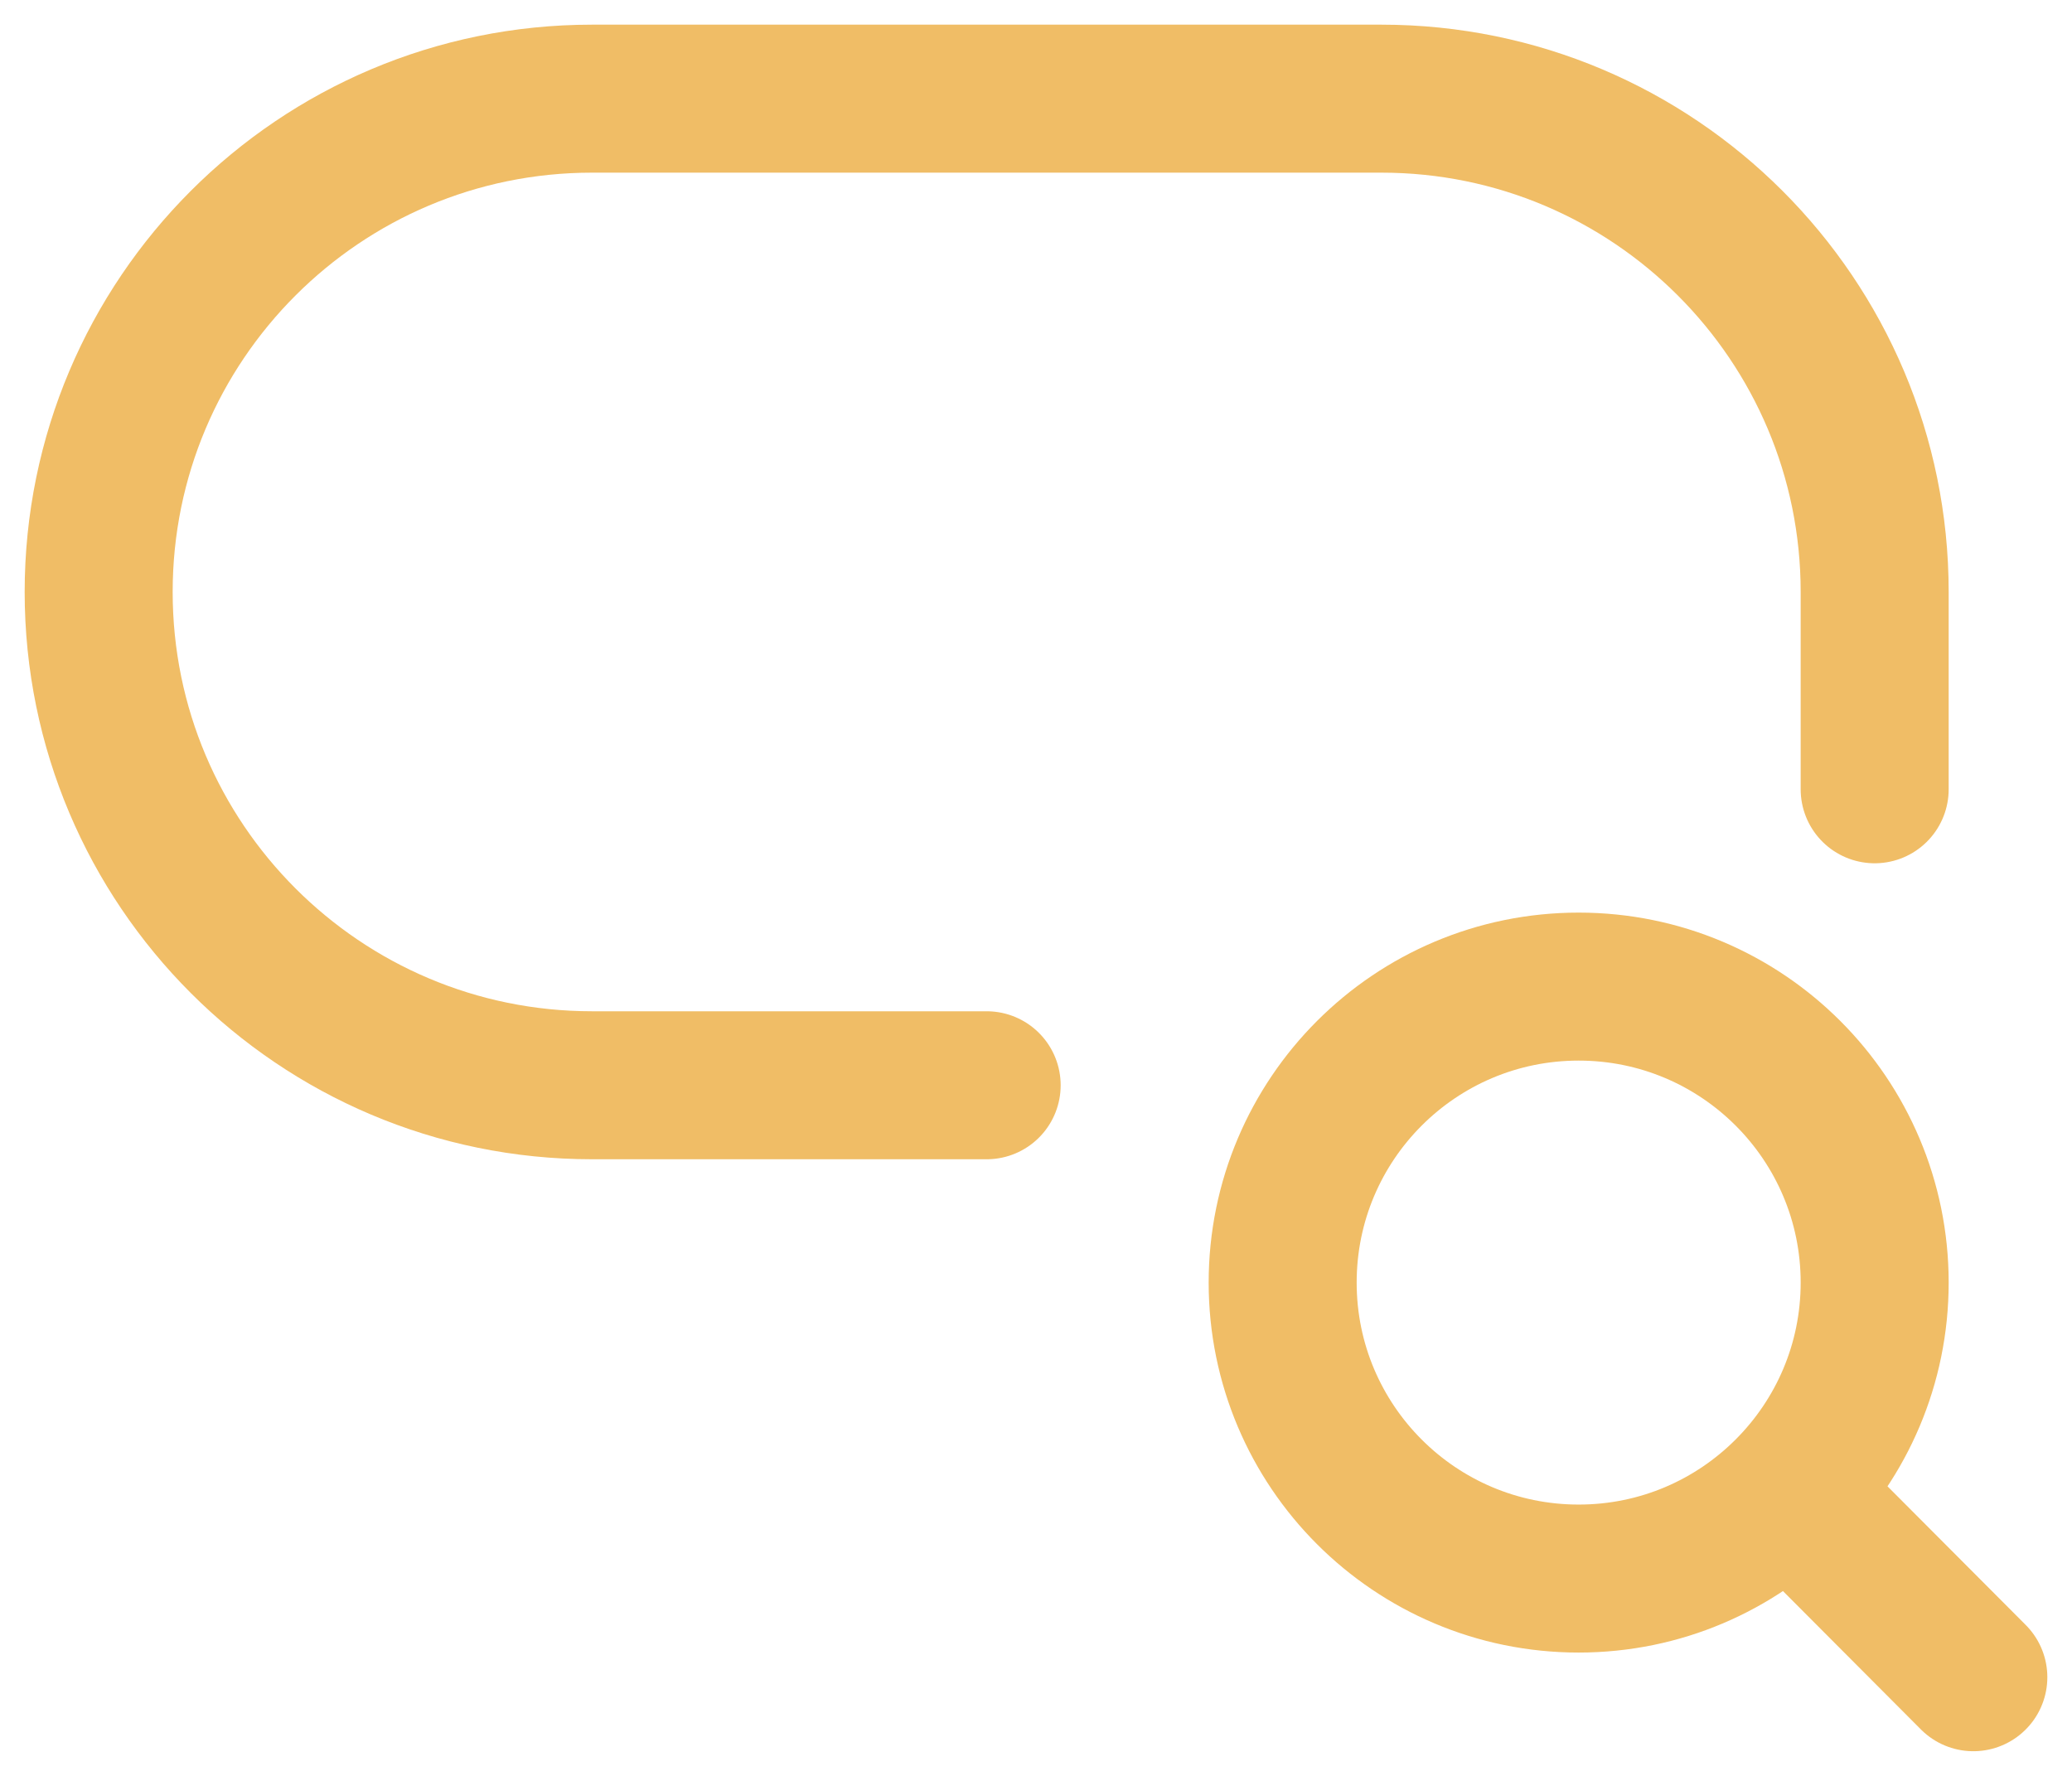
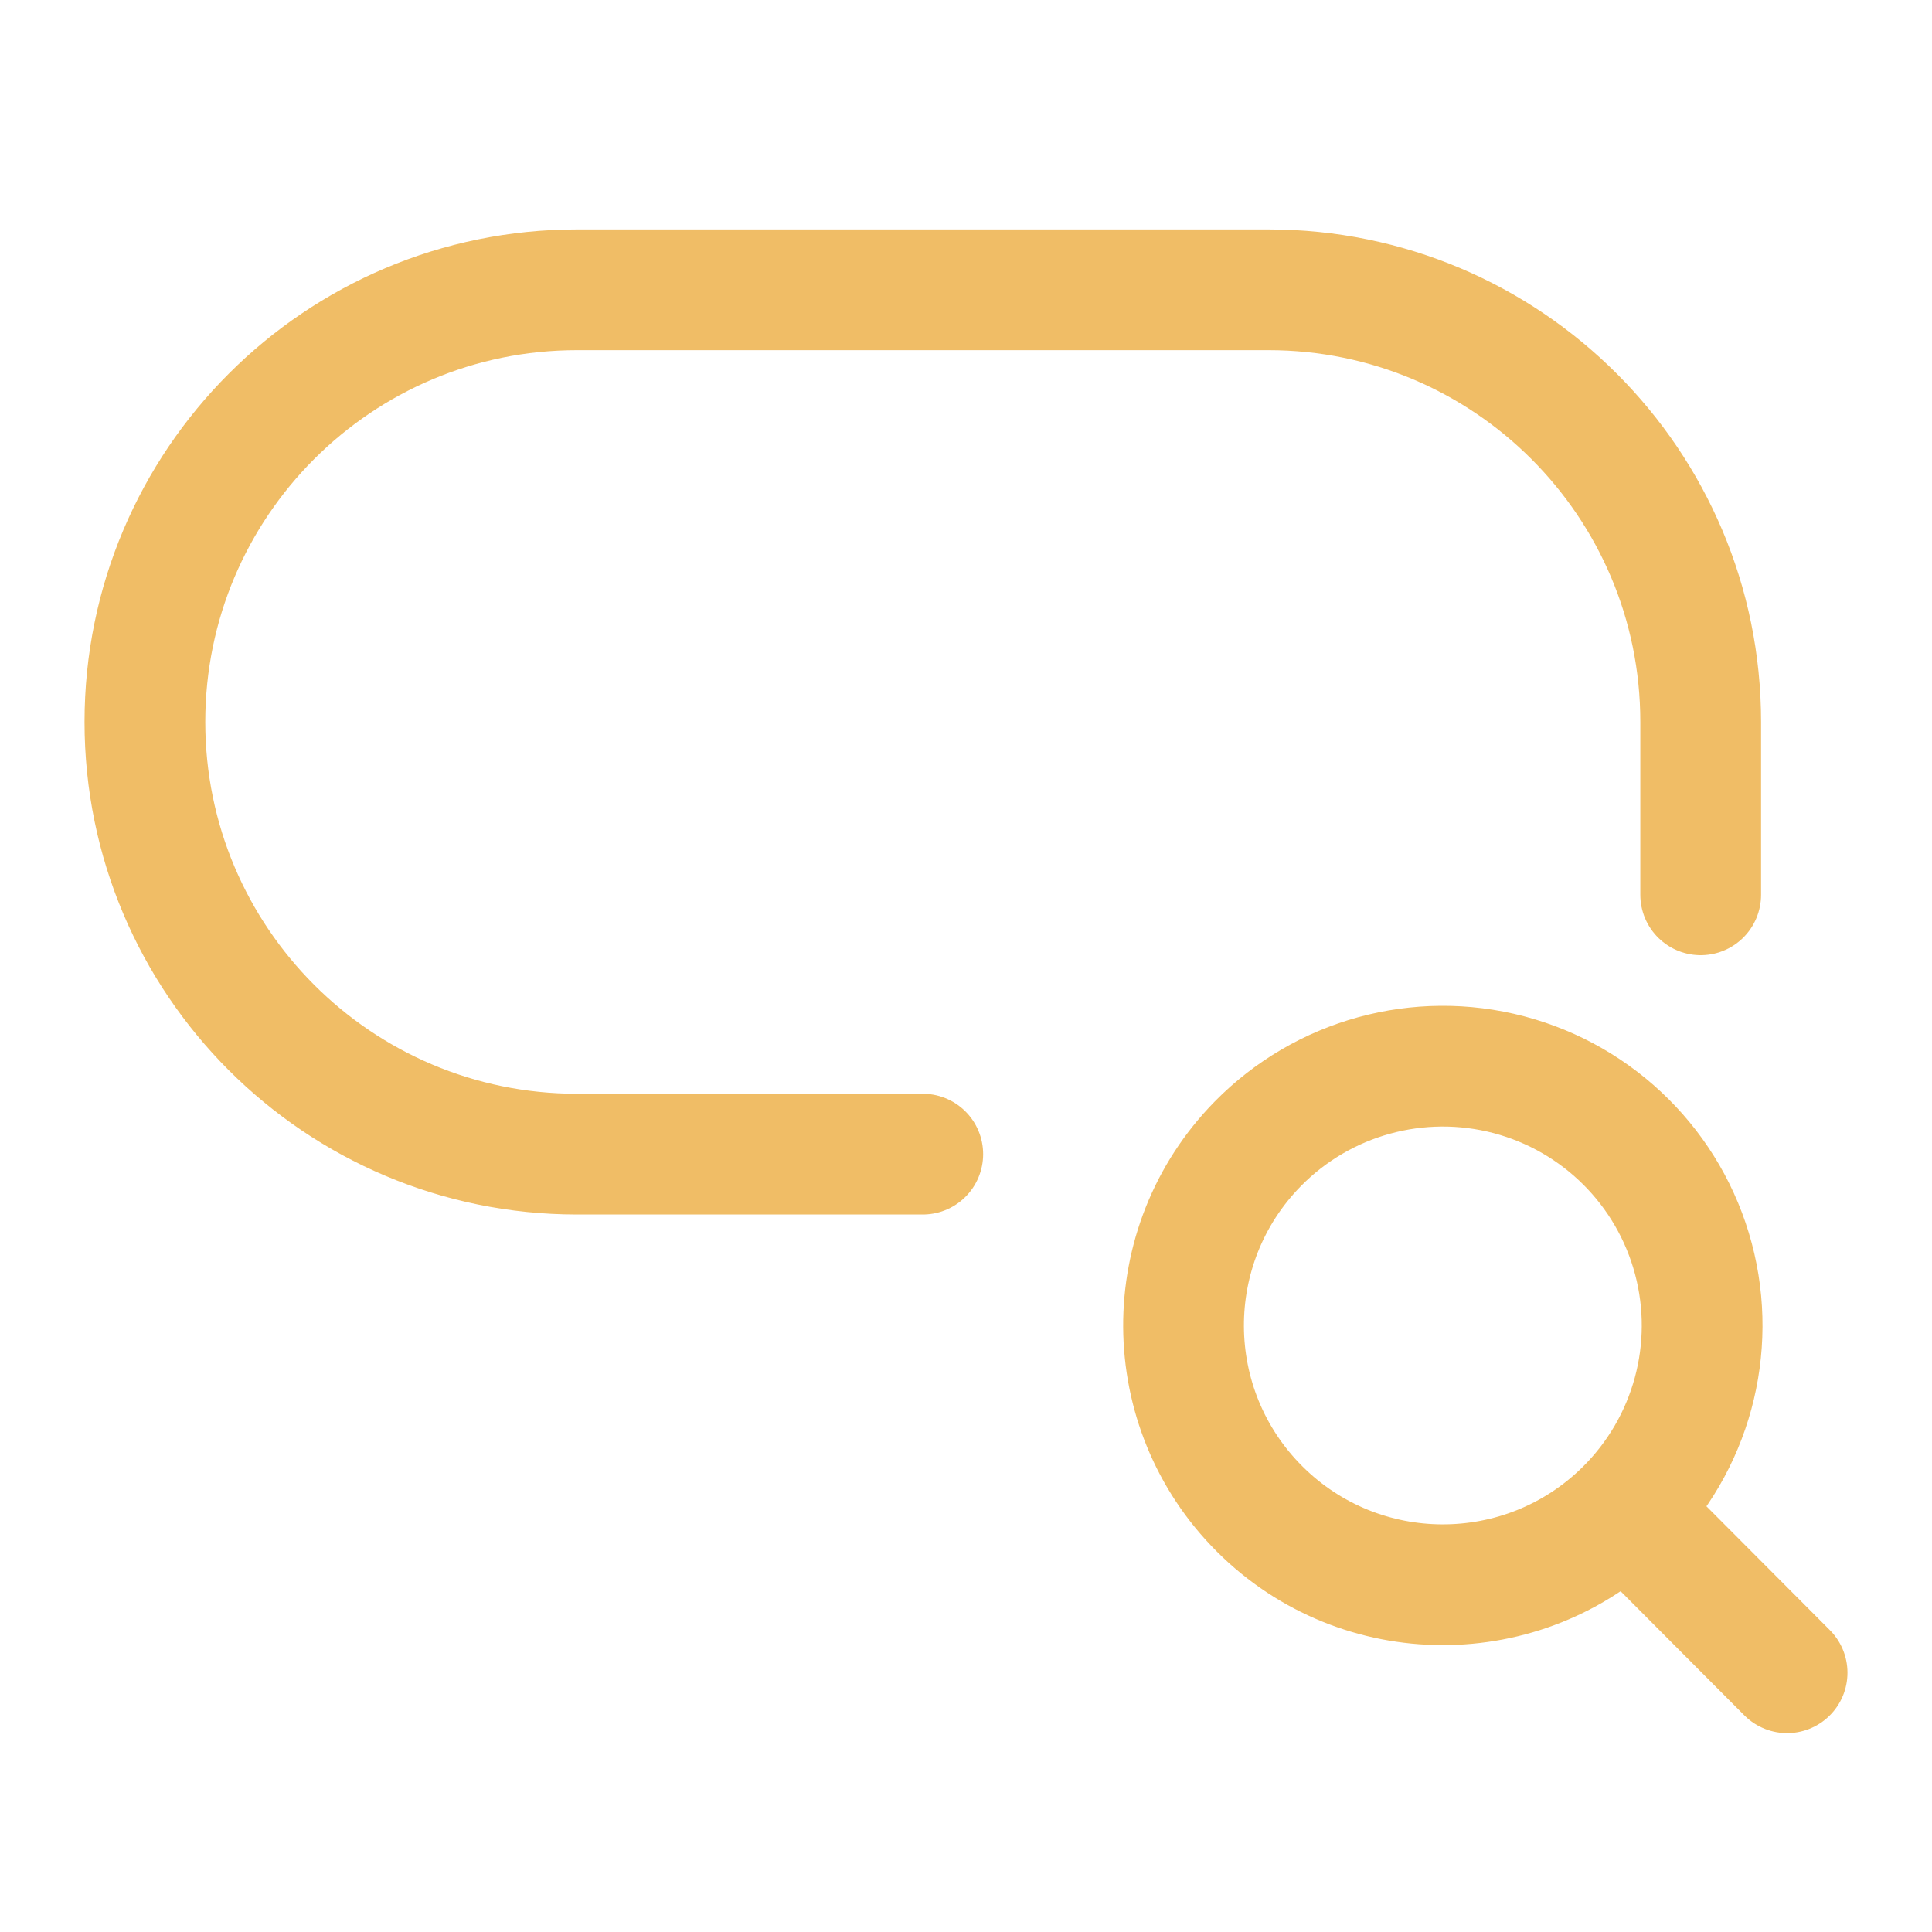
- <svg xmlns="http://www.w3.org/2000/svg" width="21px" height="18px" viewBox="0 0 21 18" version="1.1">
-   <g id="Page-1" stroke="none" stroke-width="1" fill="none" fill-rule="evenodd" stroke-linecap="round" stroke-linejoin="round">
-     <g id="source_icons_input-search" transform="translate(1, 1)" stroke="#F0BD66" stroke-width="1.5">
-       <path d="M18,7 L18,5 C18,2.239 15.761,0 13,0 L5,0 C2.239,0 0,2.239 0,5 L0,5 C0,7.761 2.239,10 5,10 L9,10" id="Path" />
-       <path d="M17.124,14.118 C17.665,13.576 18,12.827 18,12 C18,10.343 16.657,9 15,9 C13.343,9 12,10.343 12,12 C12,13.657 13.343,15 15,15 C15.83,15 16.581,14.663 17.124,14.118 Z M17.124,14.118 L19,16" id="Shape" />
-     </g>
-   </g>
+ <svg xmlns="http://www.w3.org/2000/svg" width="40" height="40">
+   <path d="M 35.211 18.526 L 35.211 14.947 C 35.211 10.006 31.205 6 26.263 6 L 11.947 6 C 7.006 6 3 10.006 3 14.947 L 3 14.947 C 3 19.889 7.006 23.895 11.947 23.895 L 19.105 23.895 M 33.643 31.264 C 35.016 29.91 35.556 27.923 35.06 26.06 C 34.564 24.197 33.106 22.743 31.241 22.251 C 29.377 21.76 27.392 22.306 26.041 23.682 C 23.976 25.786 23.994 29.161 26.081 31.243 C 28.169 33.325 31.544 33.334 33.643 31.264 Z M 33.643 31.264 L 37 34.632" fill="transparent" stroke-width="2.5" stroke="rgb(240,189,102)" stroke-linecap="round" stroke-linejoin="round" stroke-dasharray="" />
</svg>
